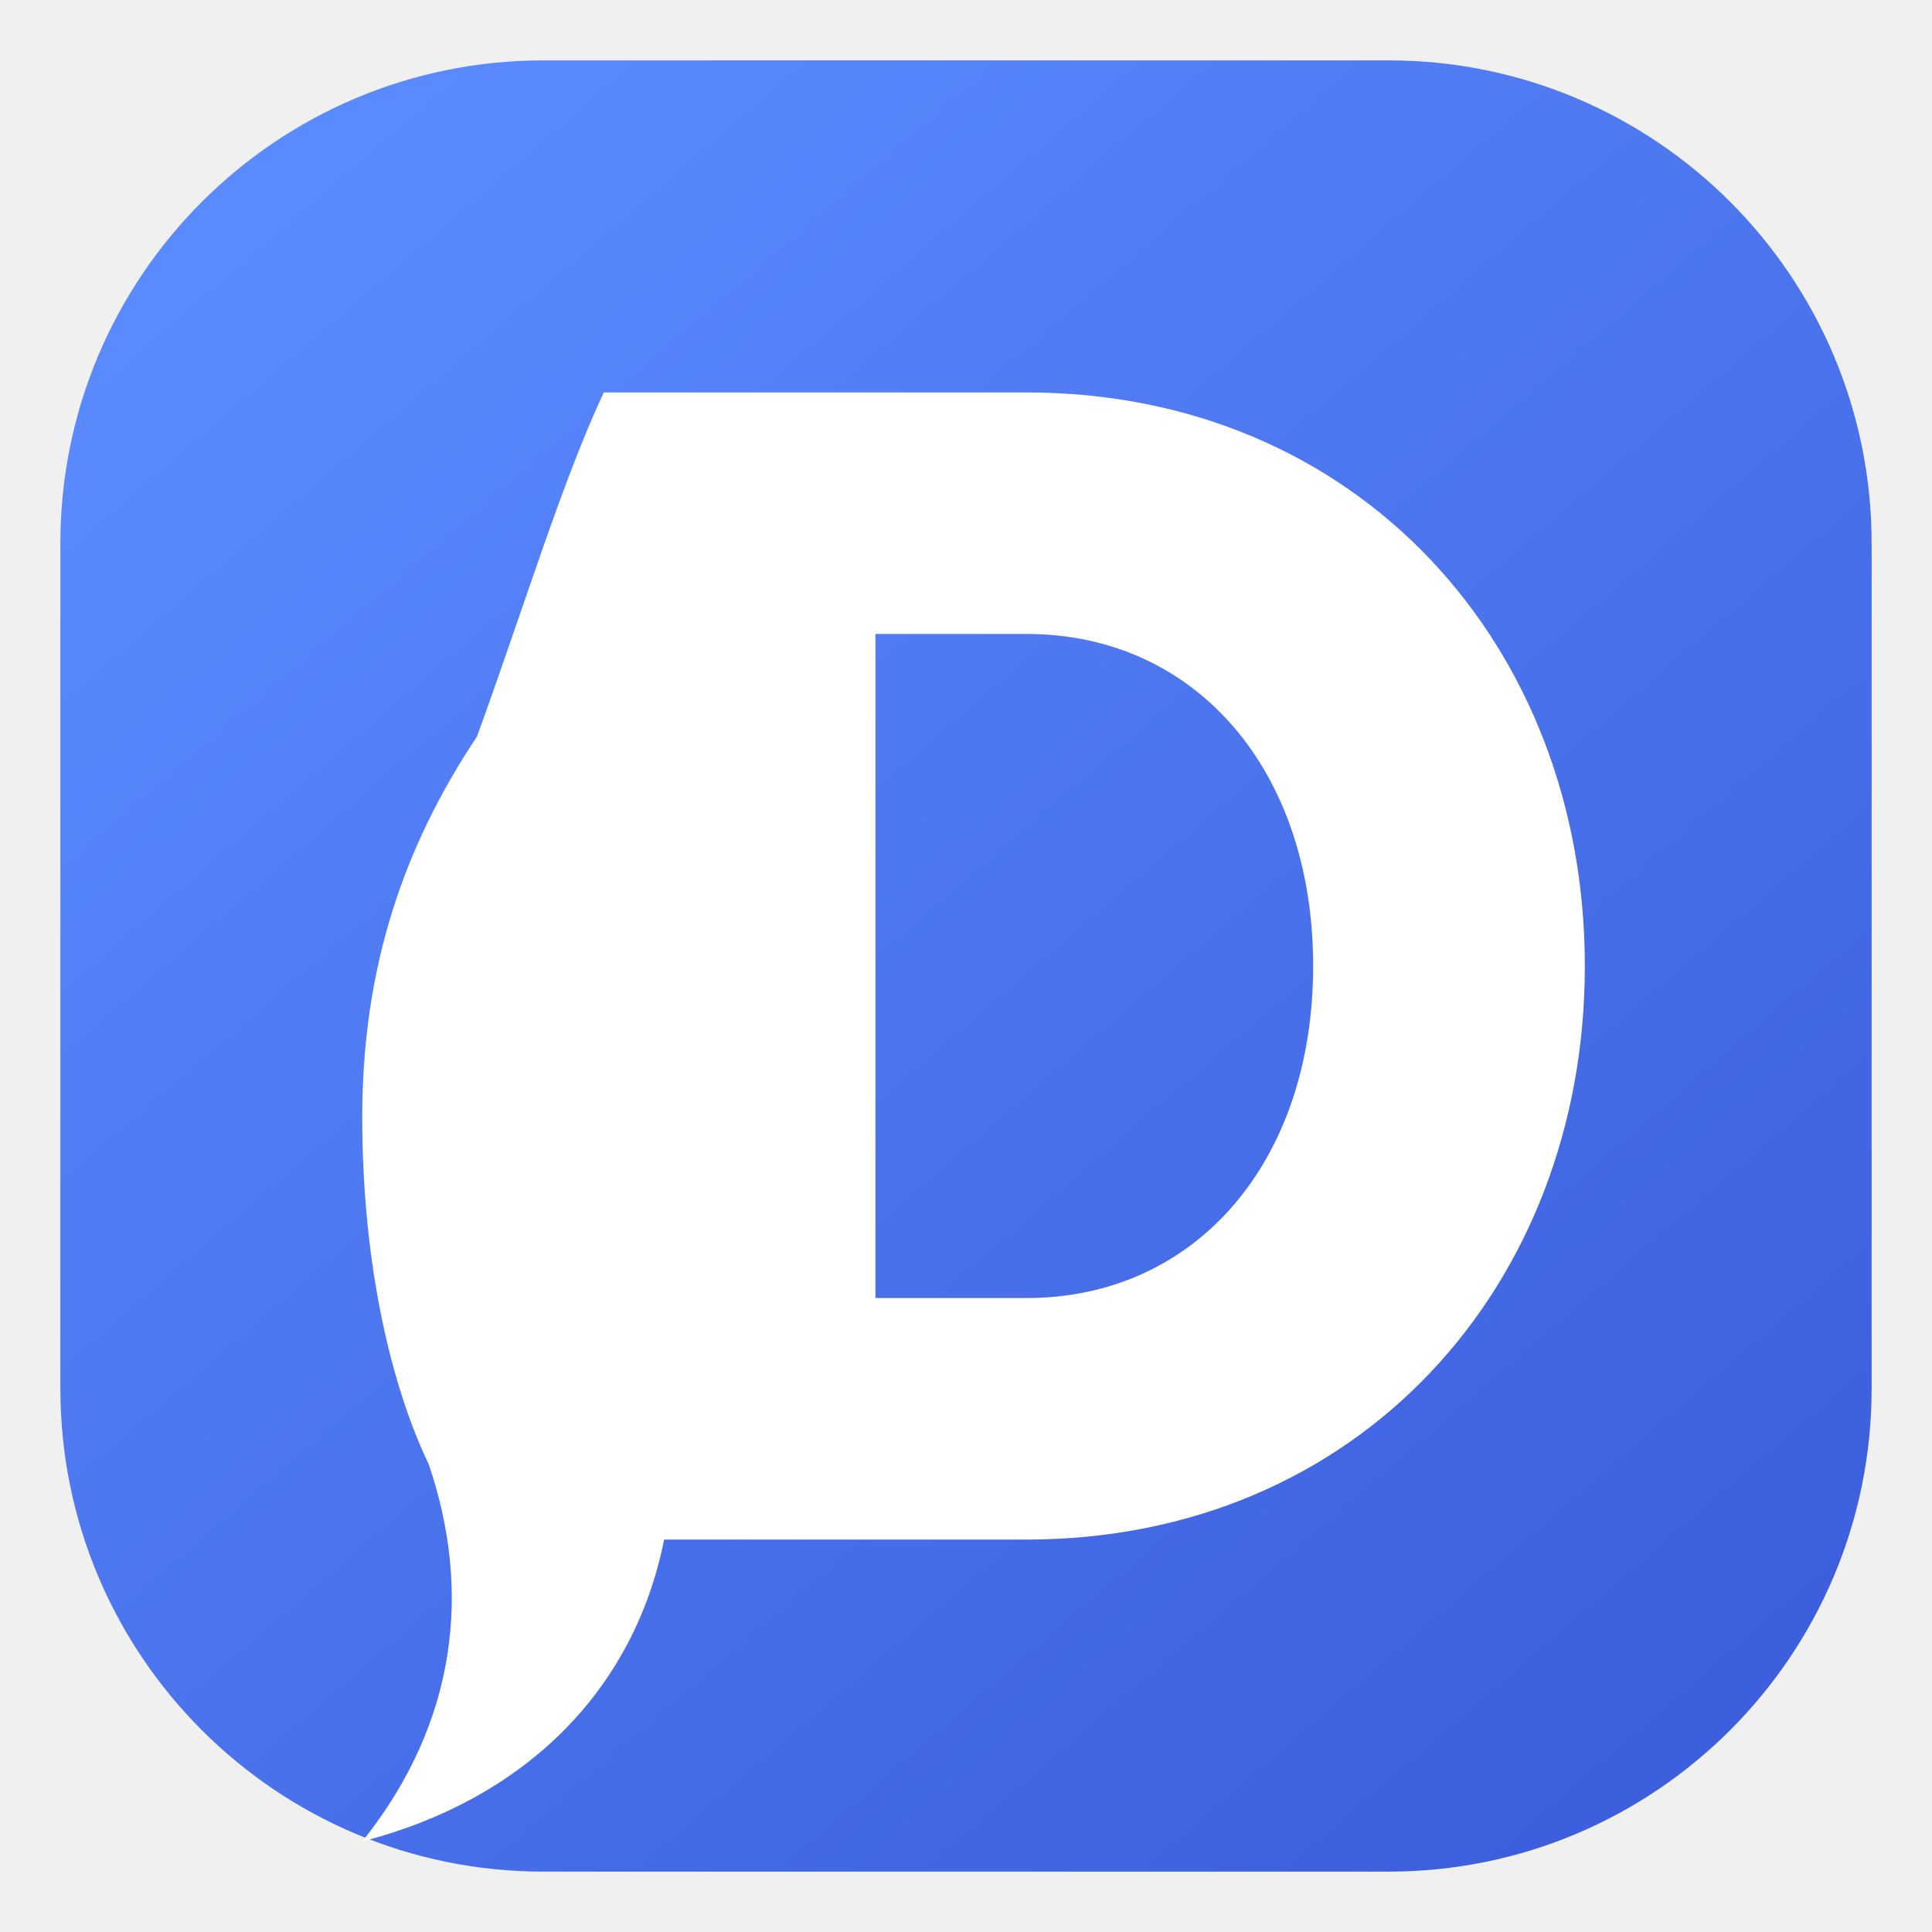
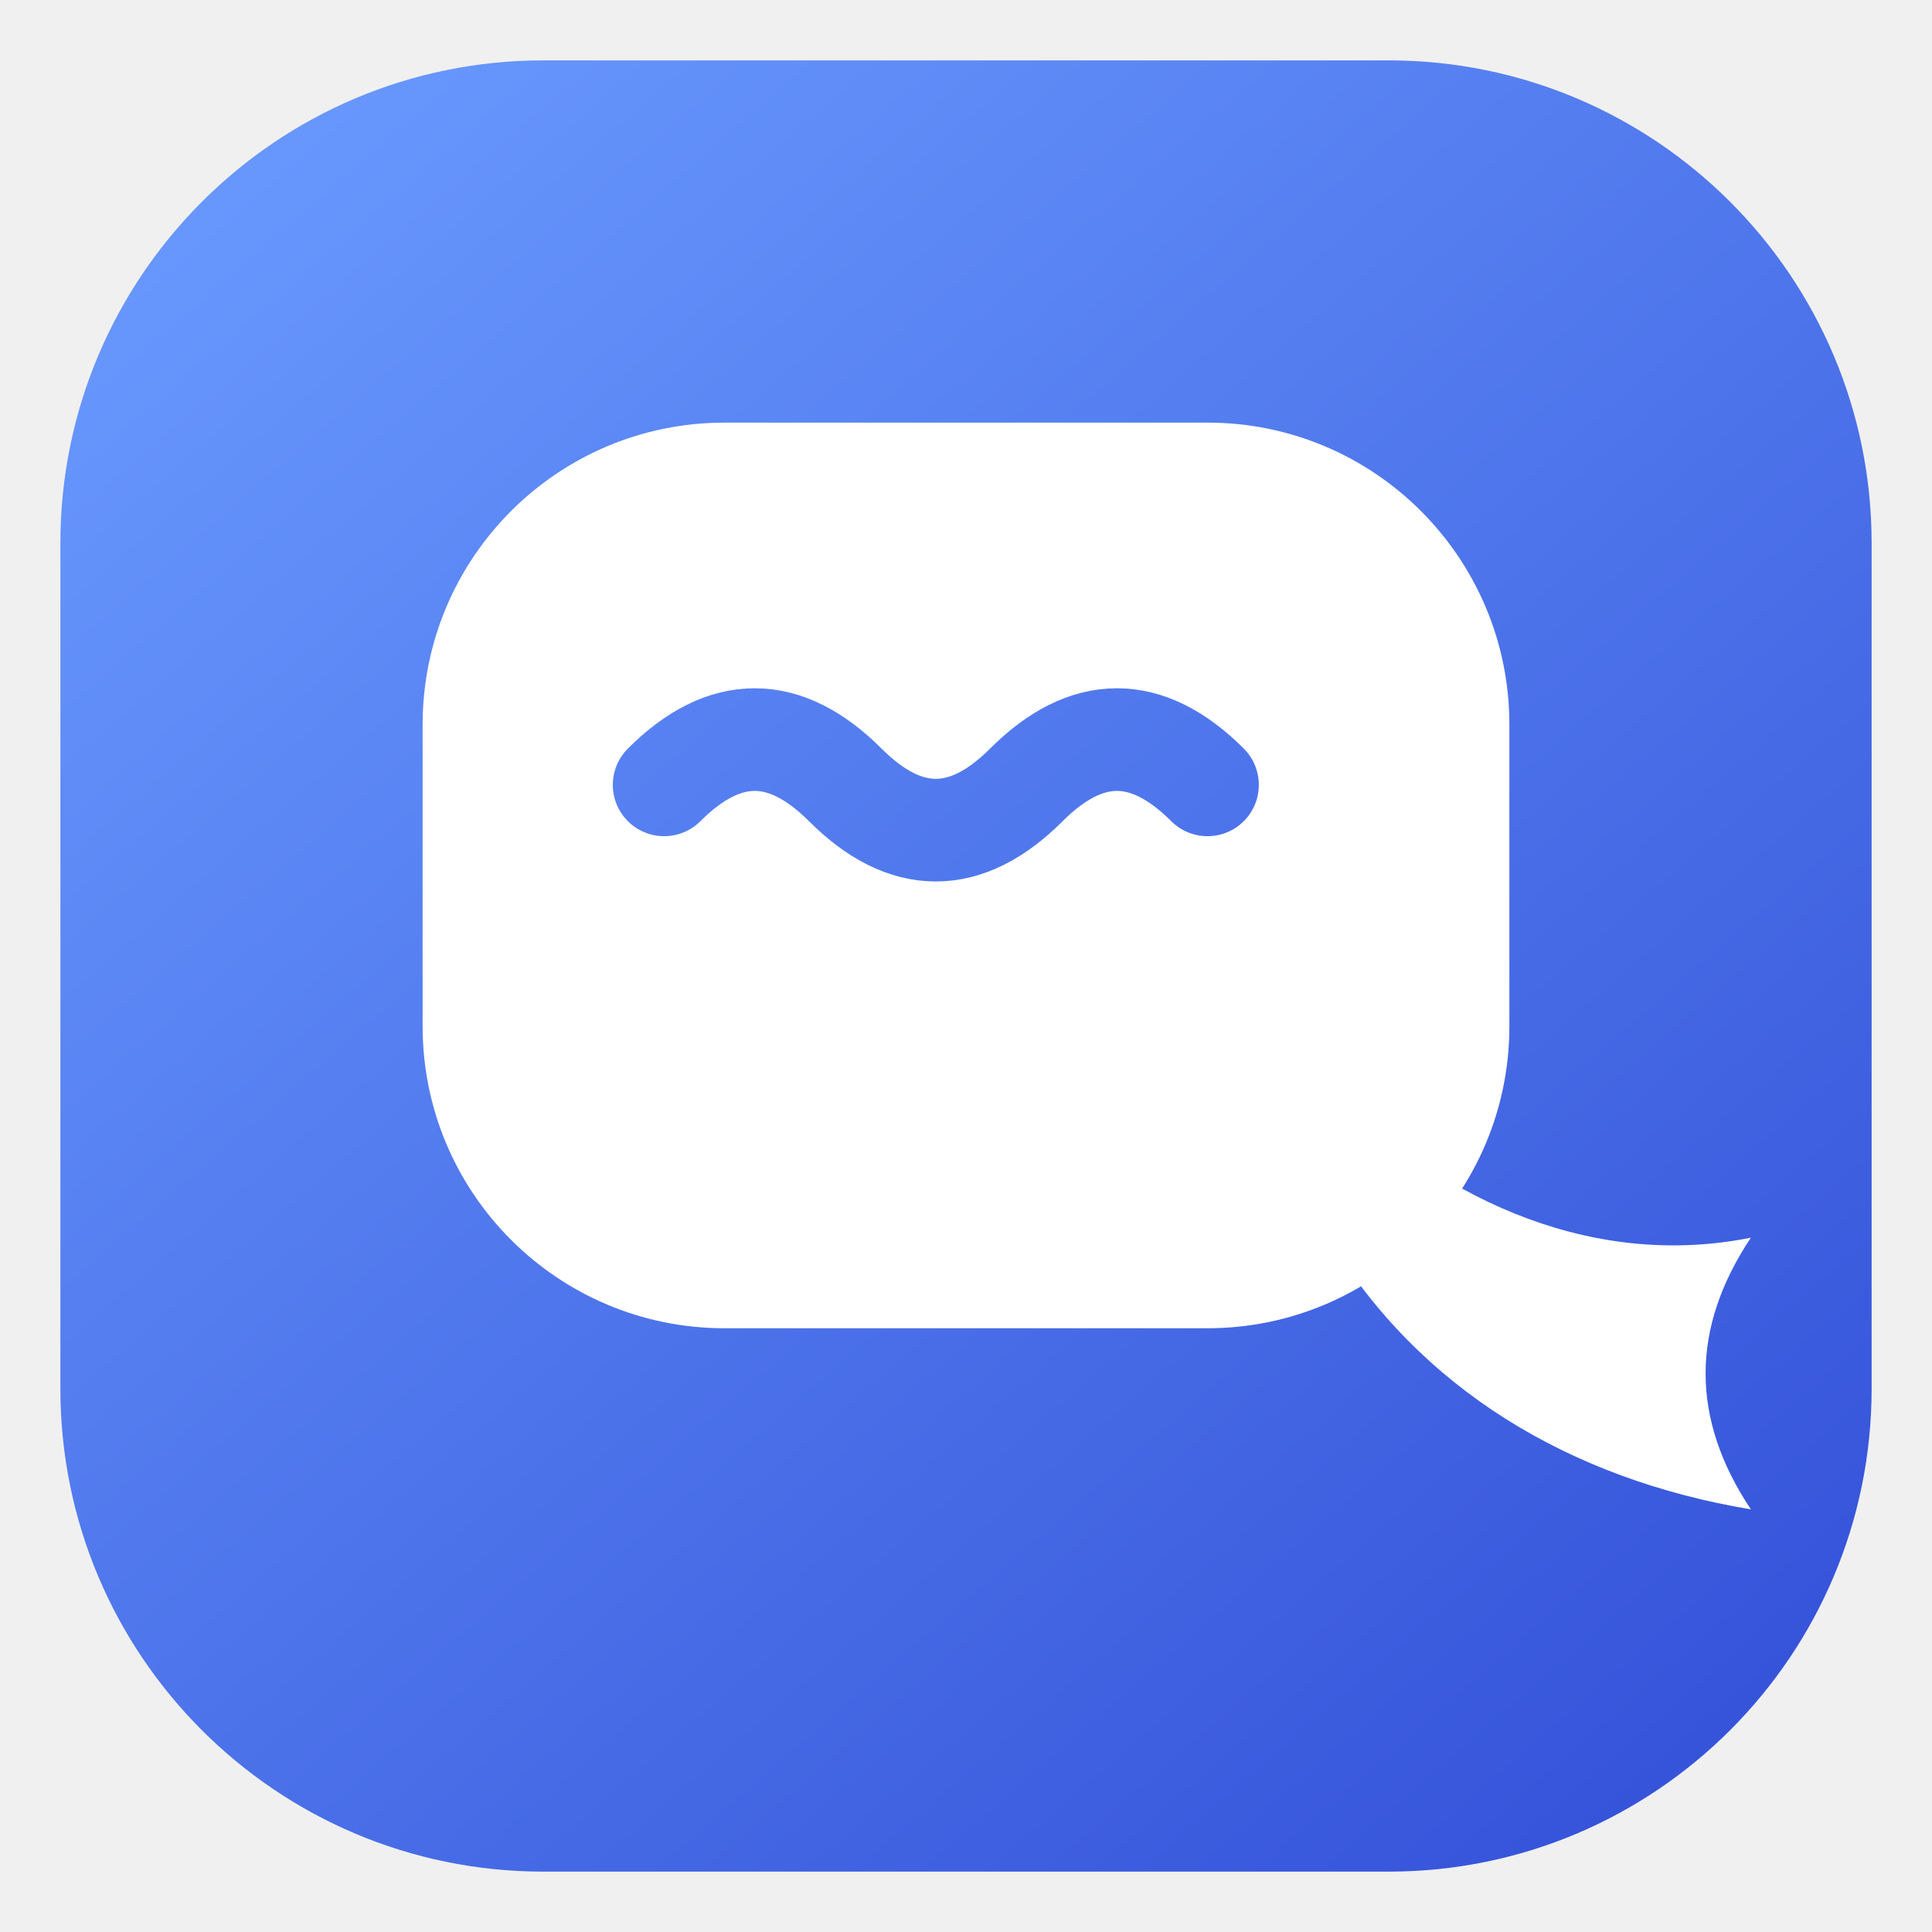
<svg xmlns="http://www.w3.org/2000/svg" viewBox="0 0 64 64" width="64" height="64" role="img" aria-label="dsh Chat">
  <defs>
-     <linearGradient id="dshchat-logo" x1="8" y1="4" x2="58" y2="62" gradientUnits="userSpaceOnUse">
-       <stop offset="0" stop-color="#5B8CFF" />
-       <stop offset="1" stop-color="#3B5BDB" />
+     <linearGradient id="dshchat-logo" x1="6" y1="2" x2="58" y2="62" gradientUnits="userSpaceOnUse">
+       <stop offset="0" stop-color="#6A9BFF" />
+       <stop offset="1" stop-color="#3350D8" />
    </linearGradient>
  </defs>
  <rect x="2" y="2" width="60" height="60" rx="16" fill="url(#dshchat-logo)" />
-   <path d="M20 13h14c11 0 18.5 8.4 18.5 19S45 51 34 51H22c-1 5-4.6 8.6-10 10 3.2-4 3.6-8.4 2.2-12.5C13 46 12 42 12 37c0-5 1.4-9 3.8-12.6C17.4 20 18.6 16 20 13z" fill="#FFFFFF" />
-   <path d="M29 21h5c5.6 0 9.5 4.5 9.5 11s-3.9 11-9.5 11h-5z" fill="url(#dshchat-logo)" />
+   <rect x="14" y="14" width="36" height="30" rx="10" fill="#FFFFFF" />
+   <path d="M44 41c3 5 8 8 14 9-2-3-2-6 0-9-5 1-10-1-14-5z" fill="#FFFFFF" />
+   <path d="M22 26c2-2 4-2 6 0s4 2 6 0 4-2 6 0" stroke="url(#dshchat-logo)" stroke-width="3.4" fill="none" stroke-linecap="round" />
</svg>
